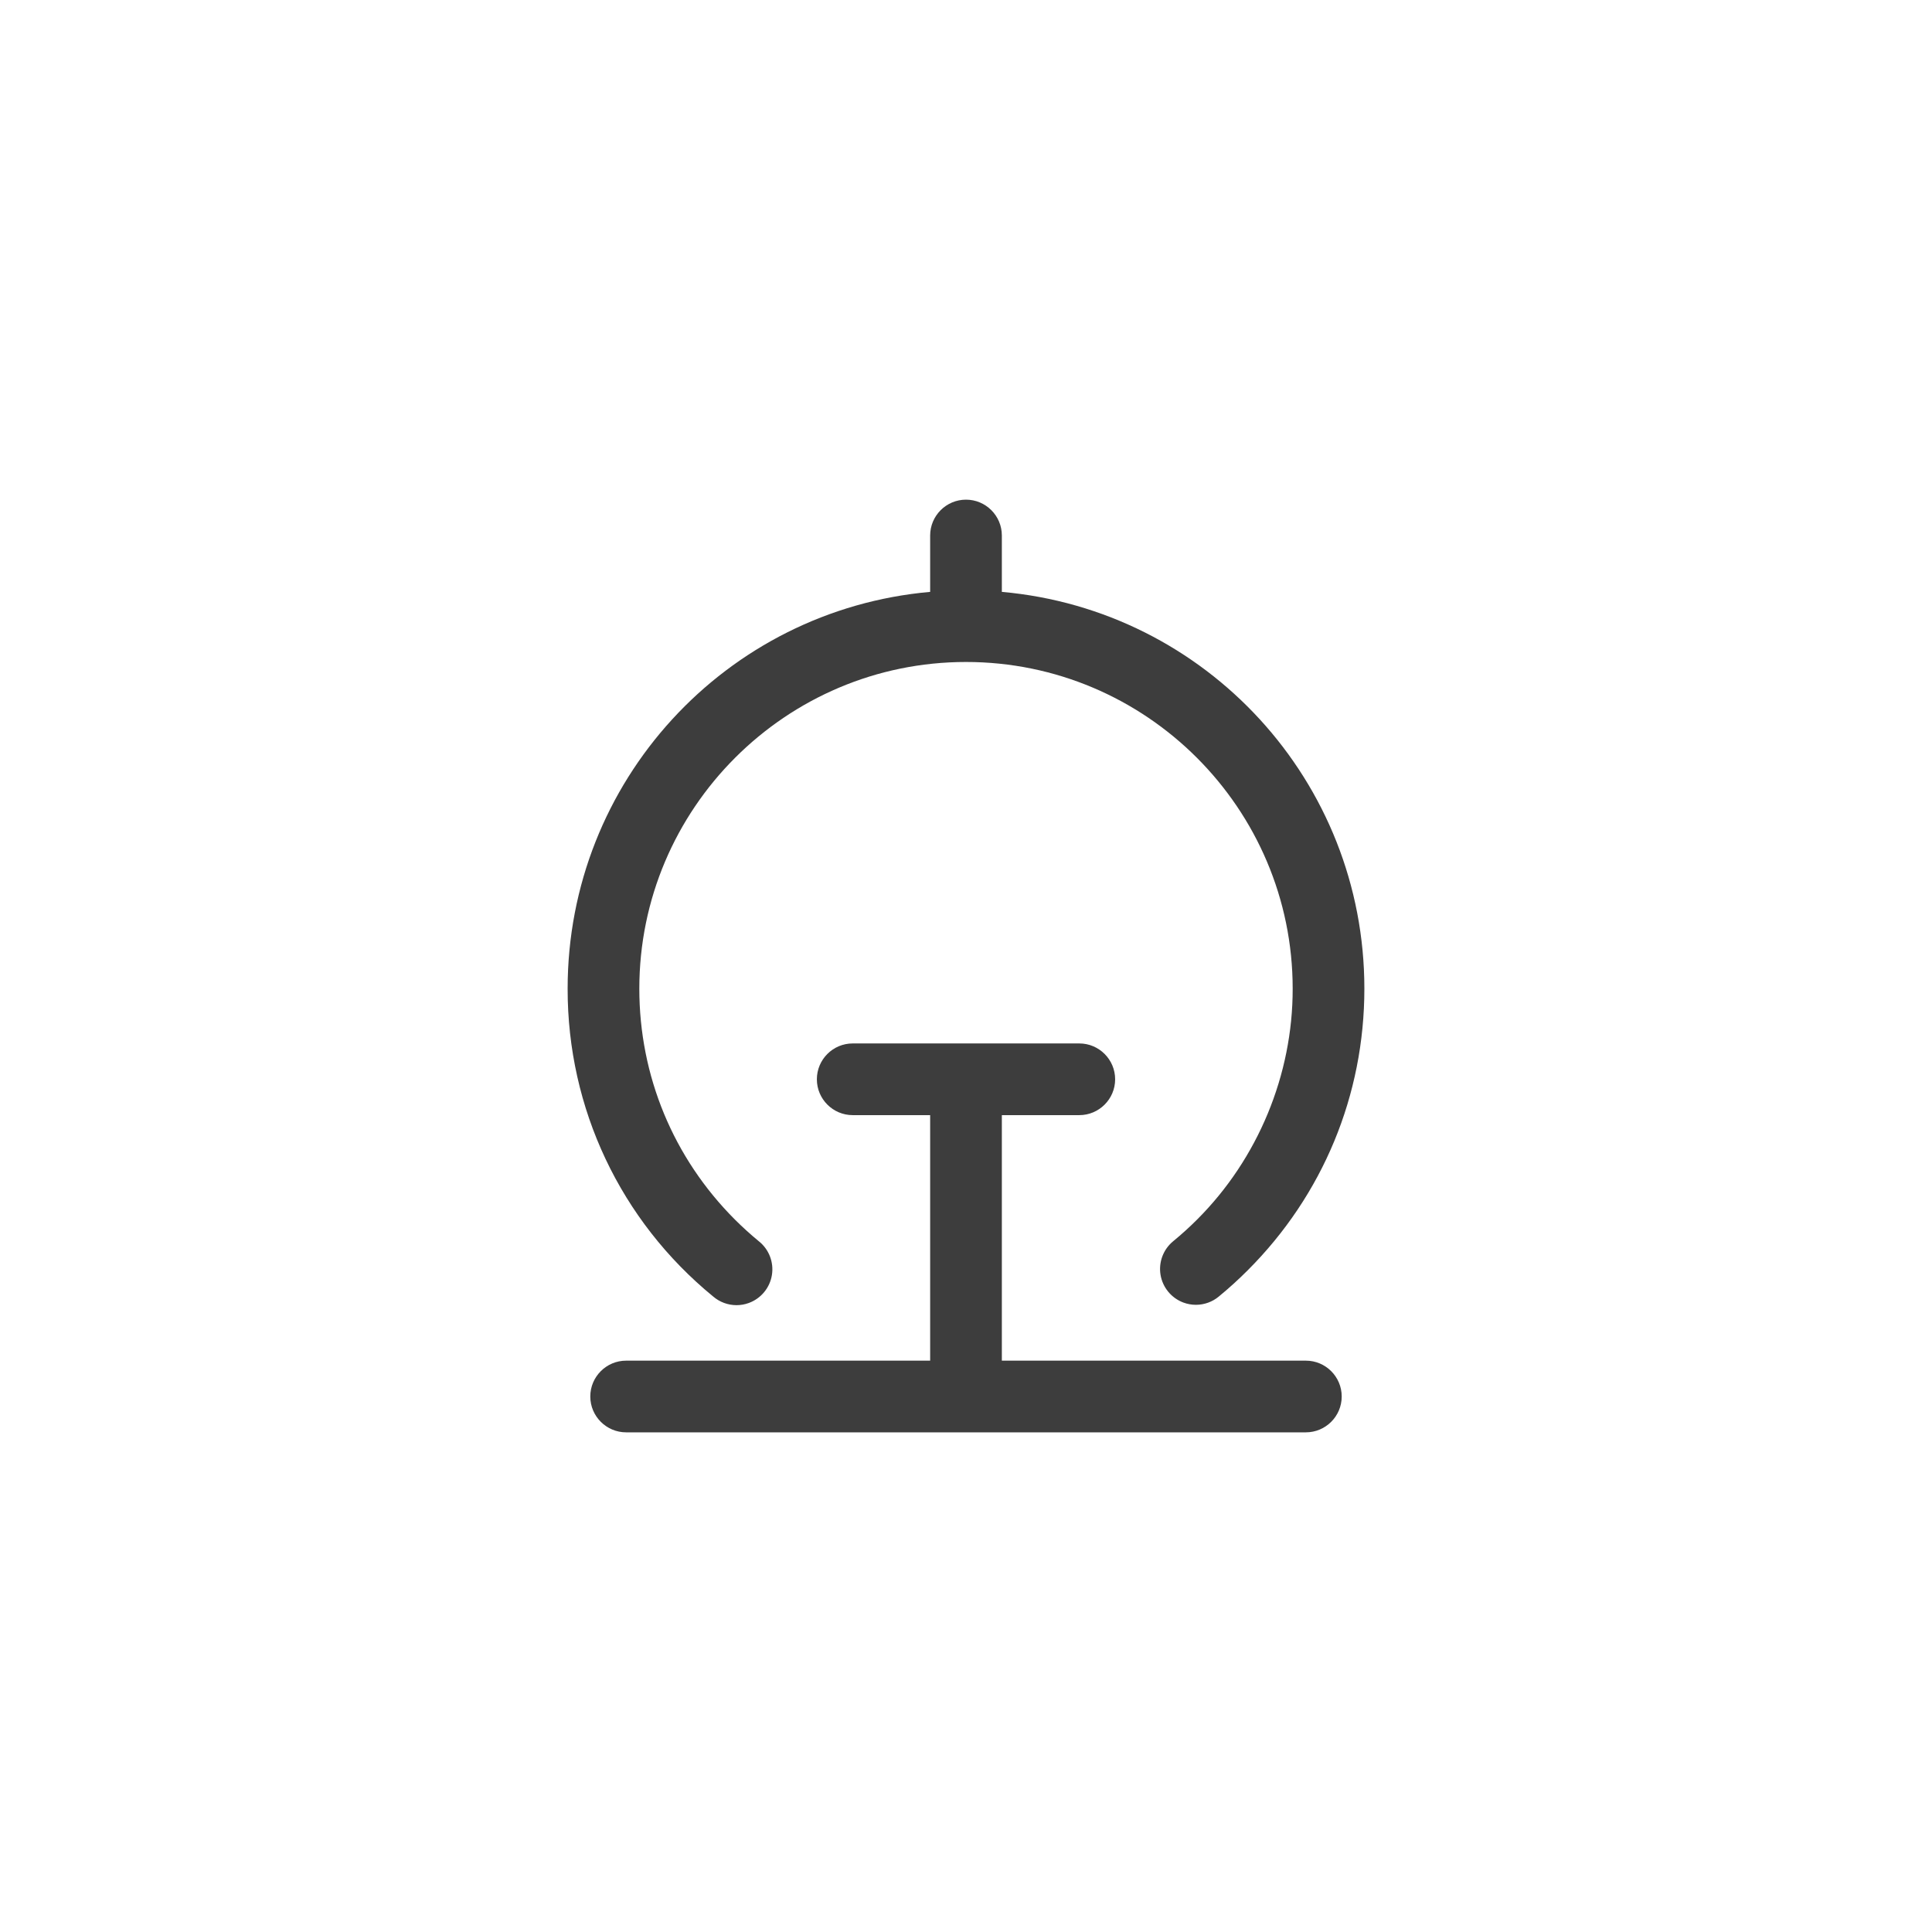
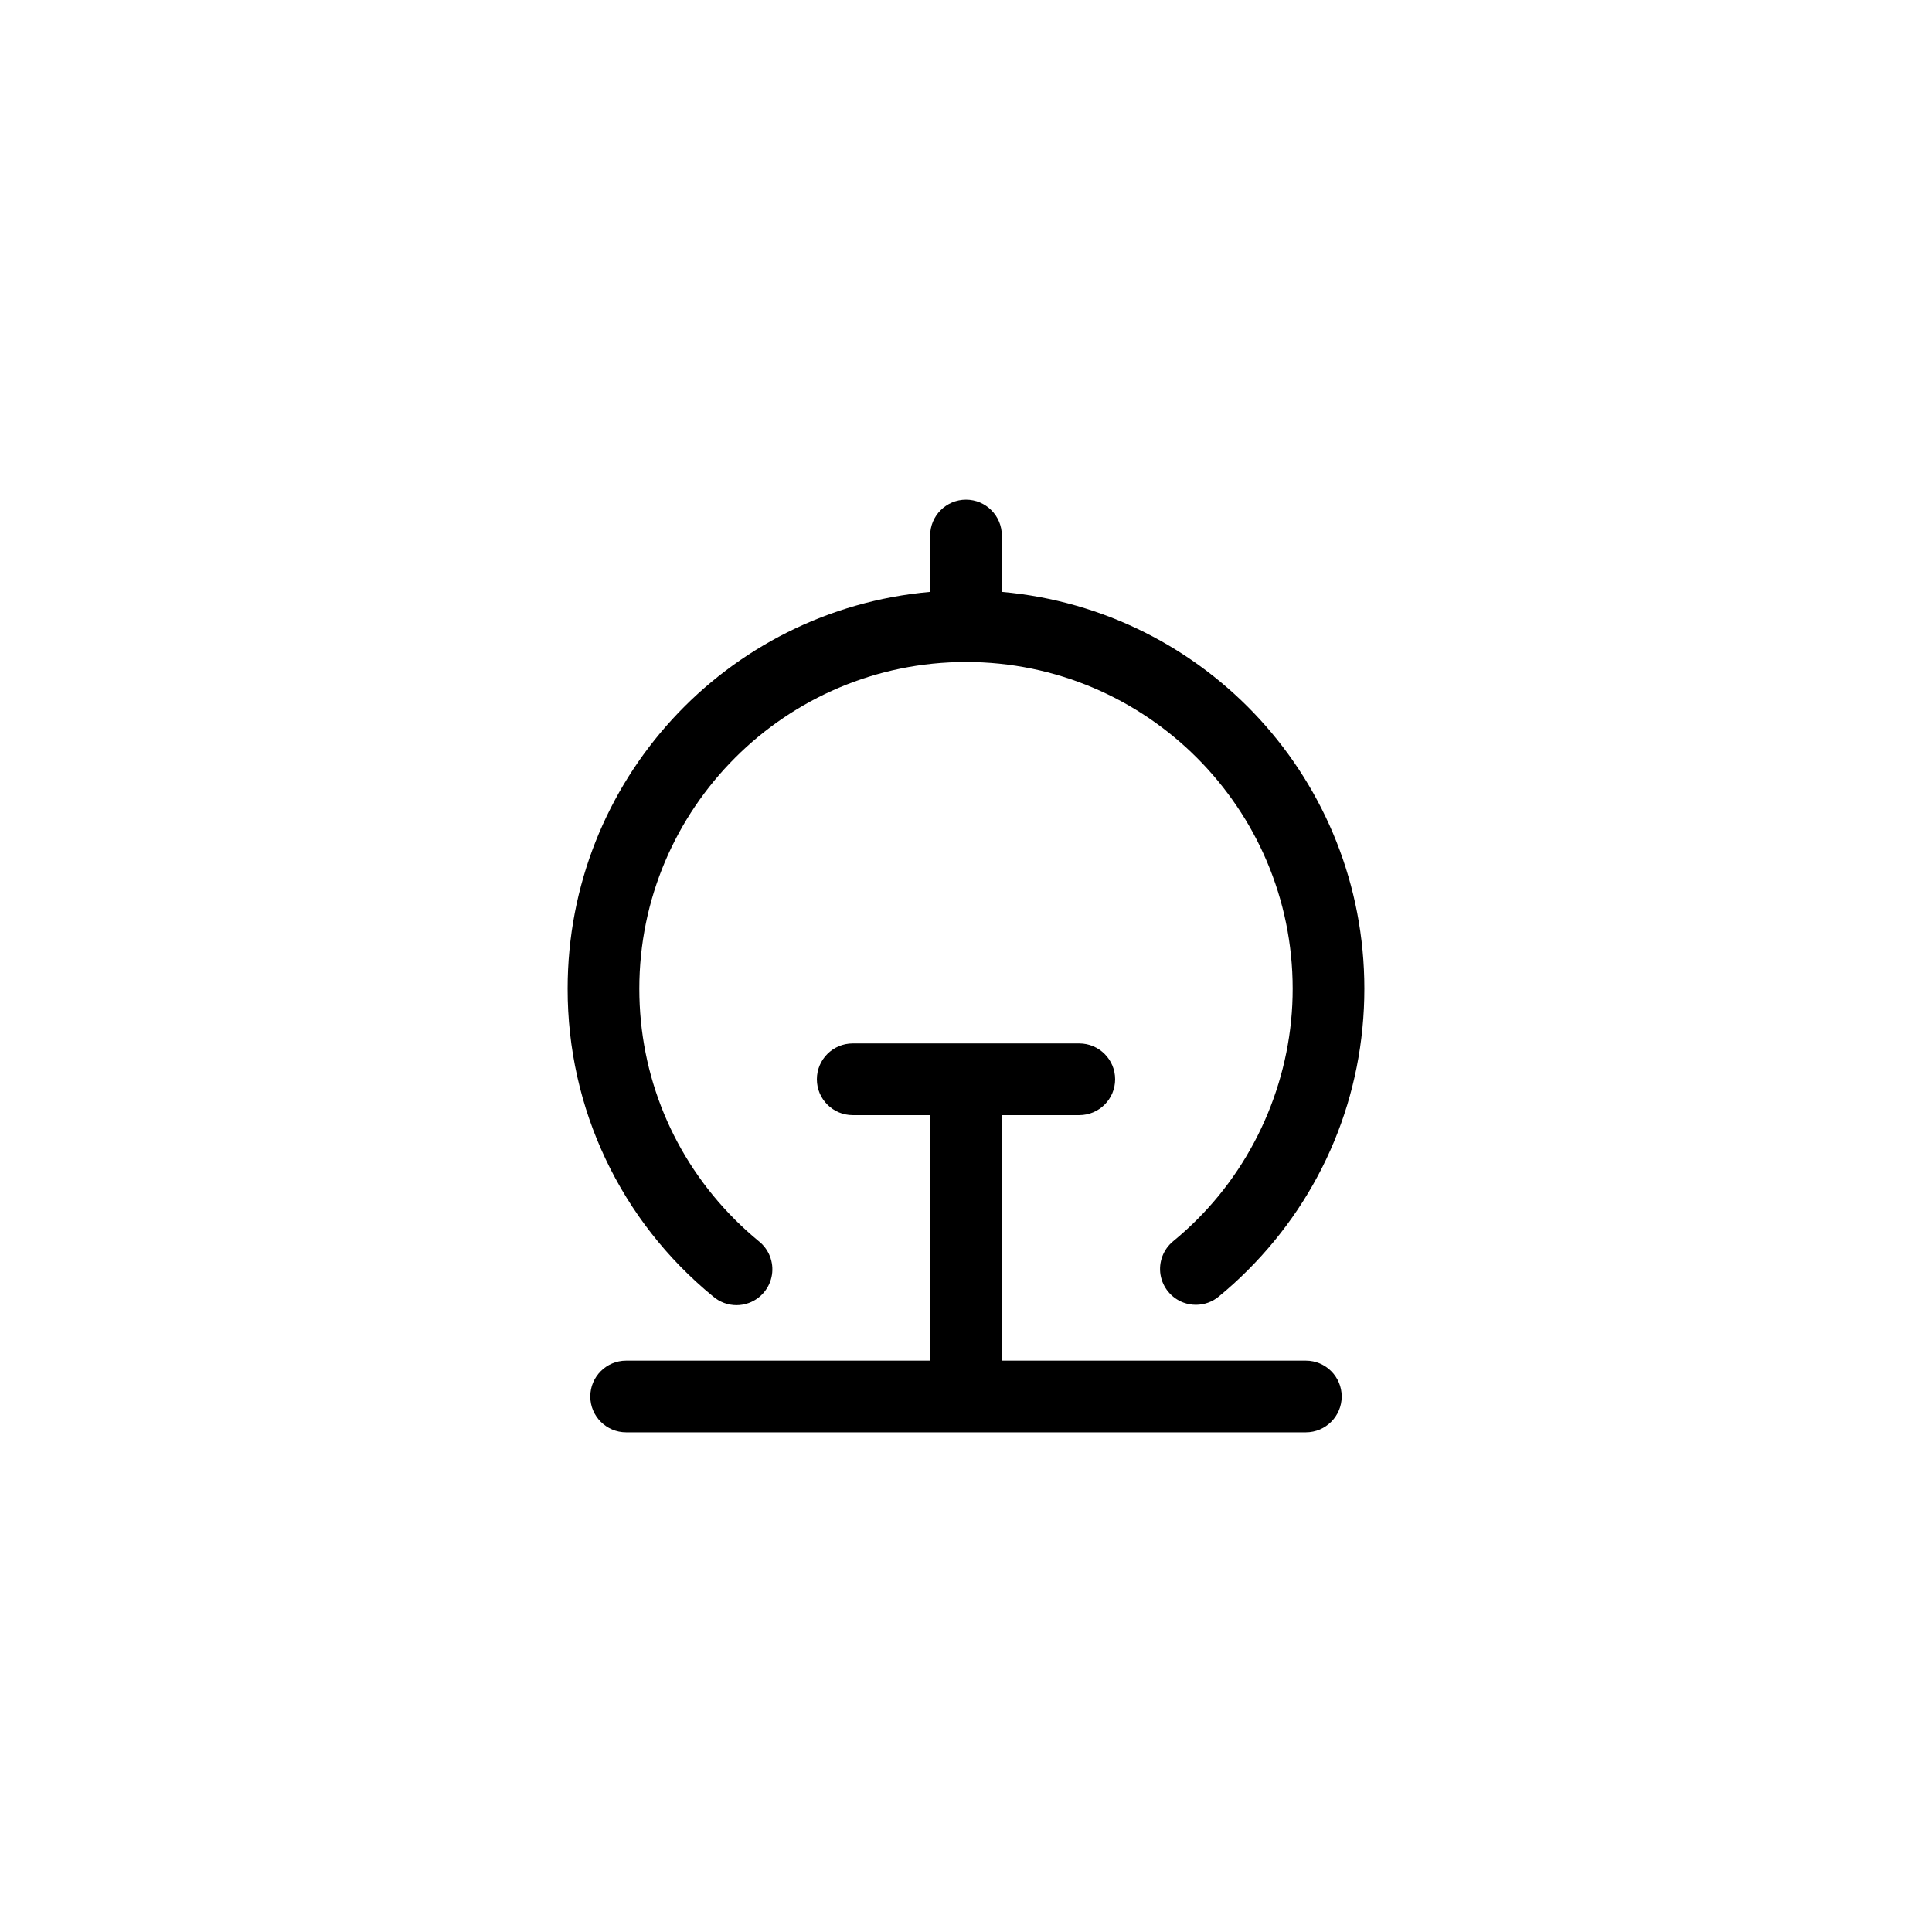
<svg xmlns="http://www.w3.org/2000/svg" version="1.1" id="Layer_1" x="0px" y="0px" width="1024px" height="1024px" viewBox="0 0 1024 1024" enable-background="new 0 0 1024 1024" xml:space="preserve">
-   <path fill="#3D3D3D" d="M331.865,759.17c-10.476,0-18.999-8.523-18.999-18.999c0-10.475,8.522-18.996,18.999-18.996h161.136v-130.13  h-41.045c-10.476,0-18.999-8.523-18.999-18.999s8.523-18.999,18.999-18.999h120.091c10.476,0,18.999,8.523,18.999,18.999  s-8.523,18.999-18.999,18.999h-41.048v130.13h161.137c10.476,0,18.998,8.521,18.998,18.996c0,10.476-8.522,18.999-18.998,18.999  H331.865z M390.37,691.763c-4.549,0-8.943-1.632-12.388-4.597c-49.111-40.217-77.218-99.683-77.124-163.169  c0-109.856,83.731-200.658,192.144-210.29v-29.878c0-10.476,8.523-18.999,18.999-18.999c10.476,0,18.999,8.523,18.999,18.999v29.878  c108.412,9.632,192.144,100.434,192.144,210.3c0,56.415-21.967,109.436-61.854,149.295c-4.863,4.876-10.026,9.561-15.336,13.919  c-3.369,2.8-7.679,4.355-12.104,4.355c-2.276,0-4.513-0.404-6.646-1.2c-6.364-2.382-10.998-8.02-12.1-14.718  c-1.103-6.696,1.482-13.521,6.745-17.811c4.328-3.552,8.57-7.396,12.591-11.415c32.295-32.201,50.773-76.818,50.705-122.415  c0-95.483-77.672-173.155-173.146-173.155c-95.473,0-173.146,77.672-173.146,173.144c0,46.245,18.01,89.729,50.711,122.439  c3.995,3.984,8.218,7.814,12.546,11.379c5.402,4.248,8.093,11.086,7.03,17.876c-1.073,6.832-5.773,12.545-12.266,14.911  C394.784,691.376,392.595,691.763,390.37,691.763z" />
+   <path fill="#000000" d="M331.865,759.17c-10.476,0-18.999-8.523-18.999-18.999c0-10.475,8.522-18.996,18.999-18.996h161.136v-130.13  h-41.045c-10.476,0-18.999-8.523-18.999-18.999s8.523-18.999,18.999-18.999h120.091c10.476,0,18.999,8.523,18.999,18.999  s-8.523,18.999-18.999,18.999h-41.048v130.13h161.137c10.476,0,18.998,8.521,18.998,18.996c0,10.476-8.522,18.999-18.998,18.999  H331.865z M390.37,691.763c-4.549,0-8.943-1.632-12.388-4.597c-49.111-40.217-77.218-99.683-77.124-163.169  c0-109.856,83.731-200.658,192.144-210.29v-29.878c0-10.476,8.523-18.999,18.999-18.999c10.476,0,18.999,8.523,18.999,18.999v29.878  c108.412,9.632,192.144,100.434,192.144,210.3c0,56.415-21.967,109.436-61.854,149.295c-4.863,4.876-10.026,9.561-15.336,13.919  c-3.369,2.8-7.679,4.355-12.104,4.355c-2.276,0-4.513-0.404-6.646-1.2c-6.364-2.382-10.998-8.02-12.1-14.718  c-1.103-6.696,1.482-13.521,6.745-17.811c4.328-3.552,8.57-7.396,12.591-11.415c32.295-32.201,50.773-76.818,50.705-122.415  c0-95.483-77.672-173.155-173.146-173.155c-95.473,0-173.146,77.672-173.146,173.144c0,46.245,18.01,89.729,50.711,122.439  c3.995,3.984,8.218,7.814,12.546,11.379c5.402,4.248,8.093,11.086,7.03,17.876c-1.073,6.832-5.773,12.545-12.266,14.911  C394.784,691.376,392.595,691.763,390.37,691.763z" />
</svg>
